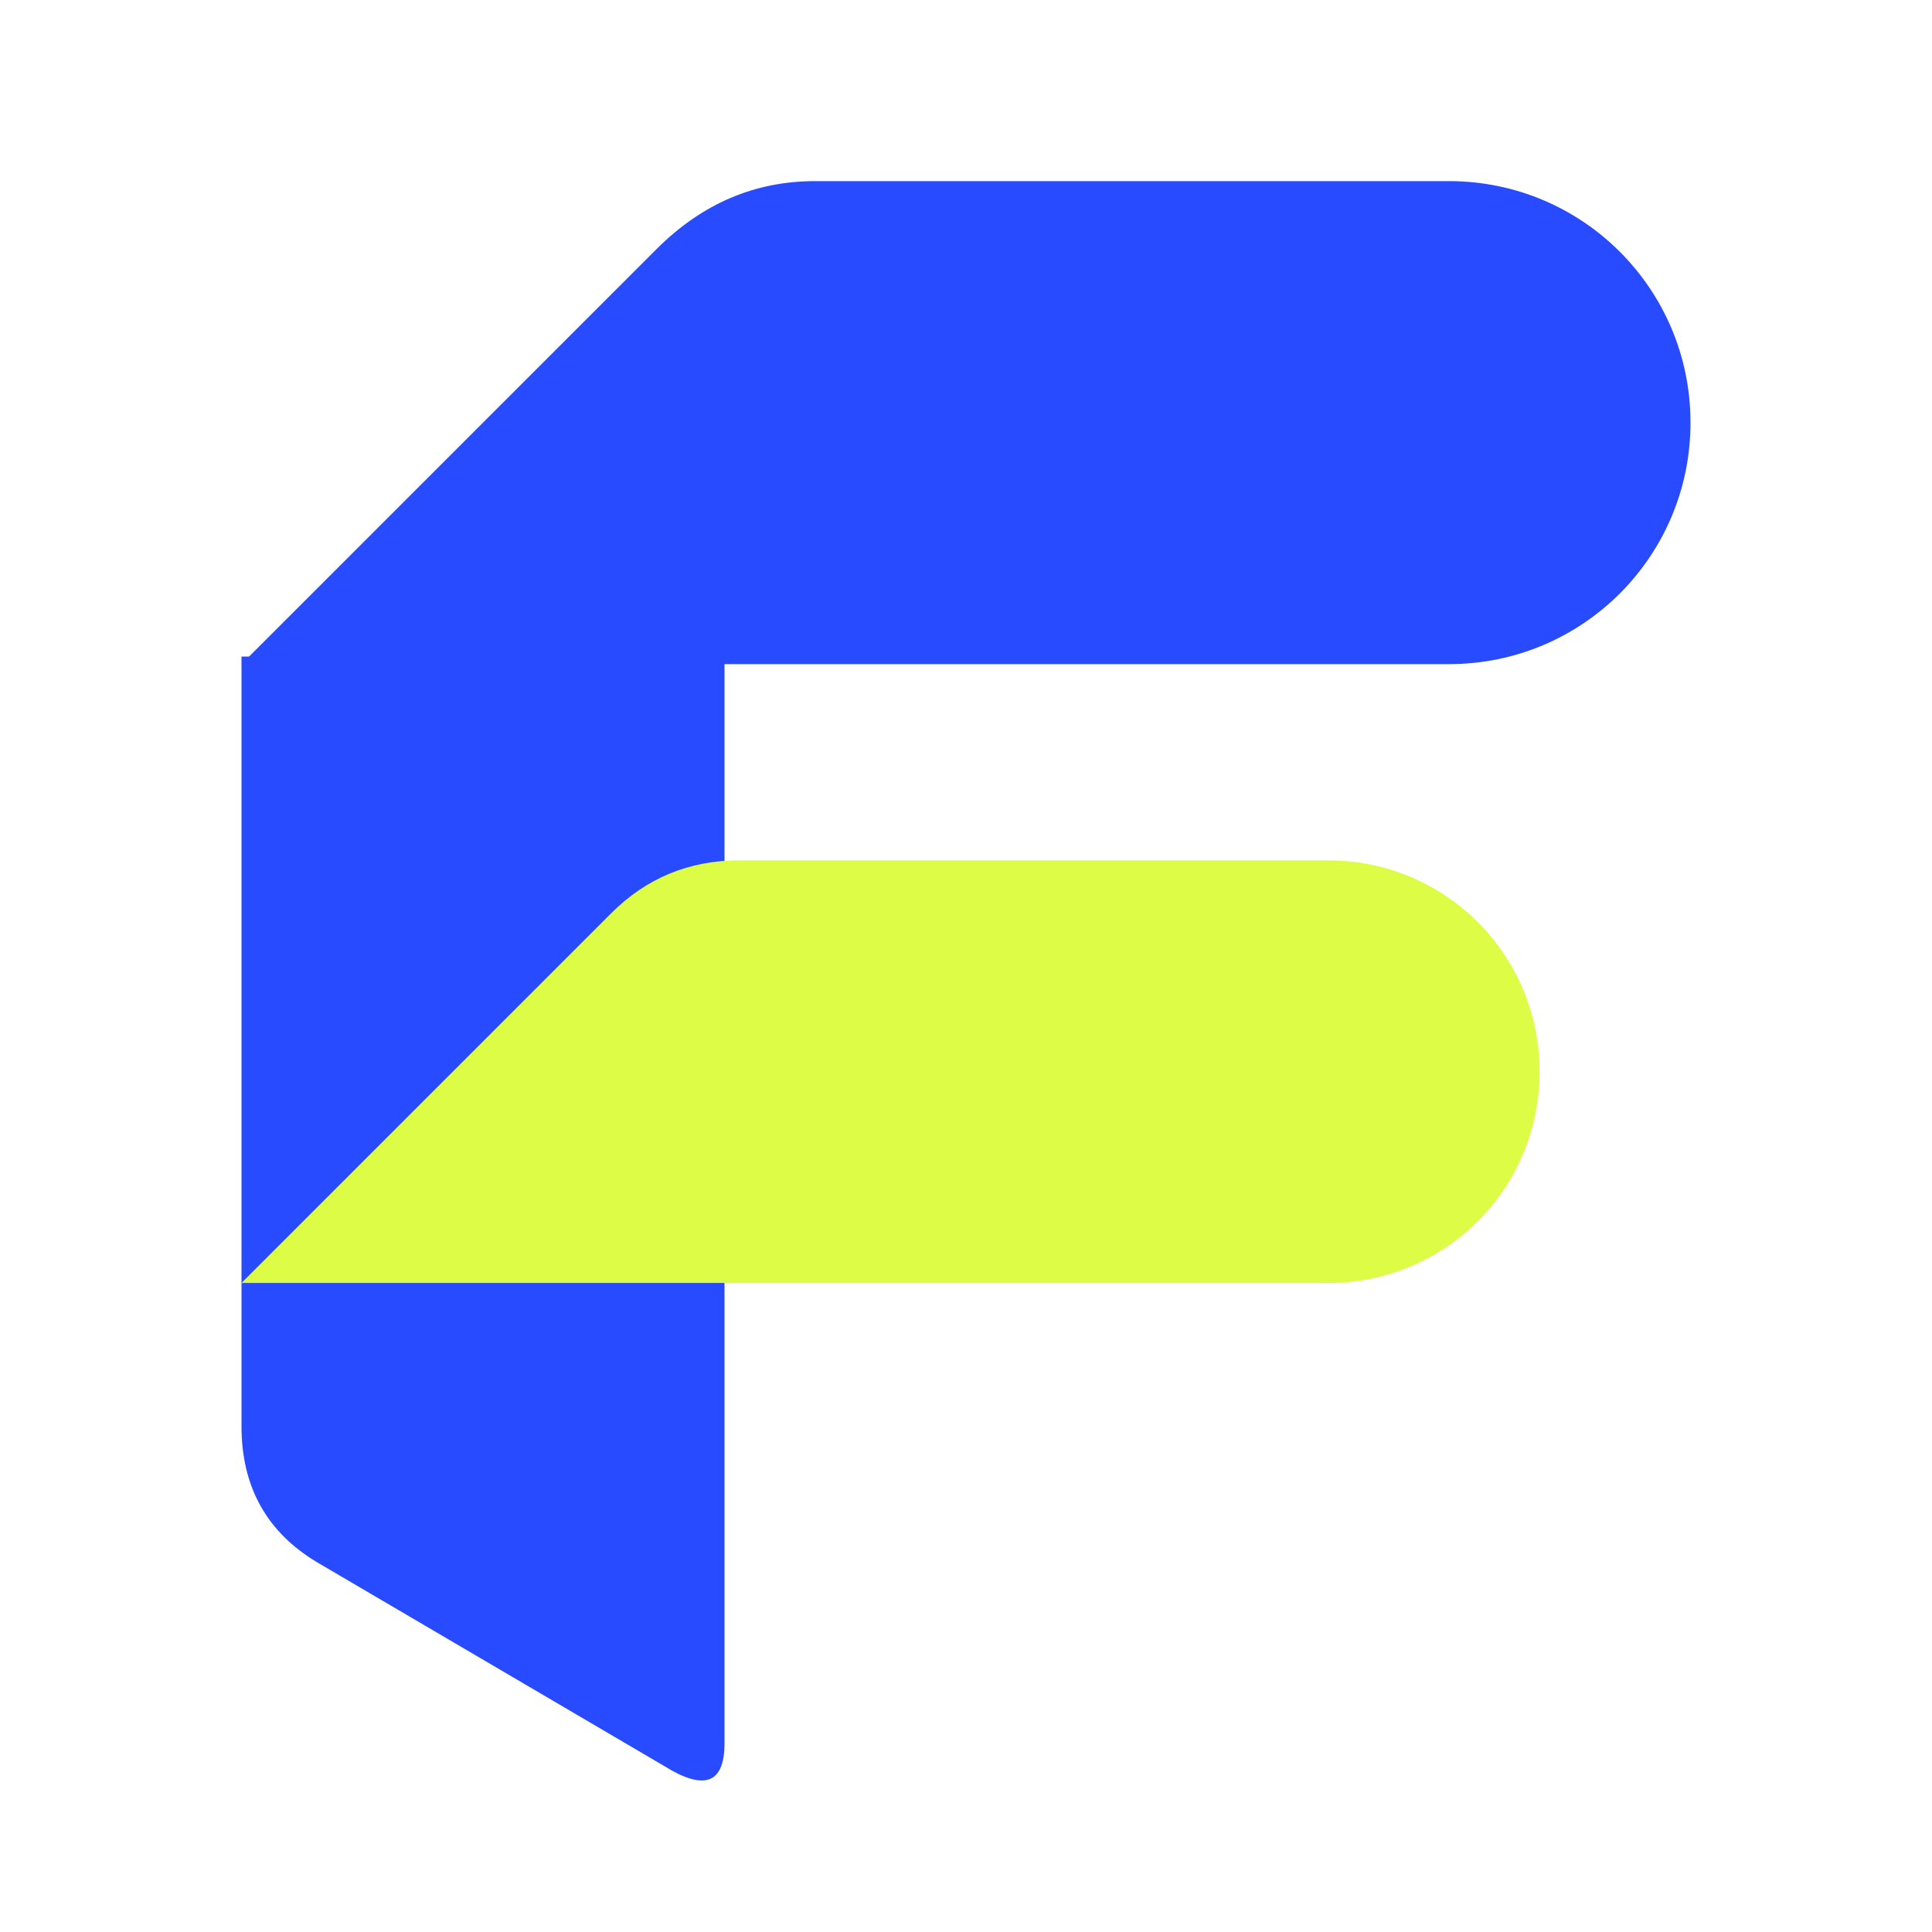
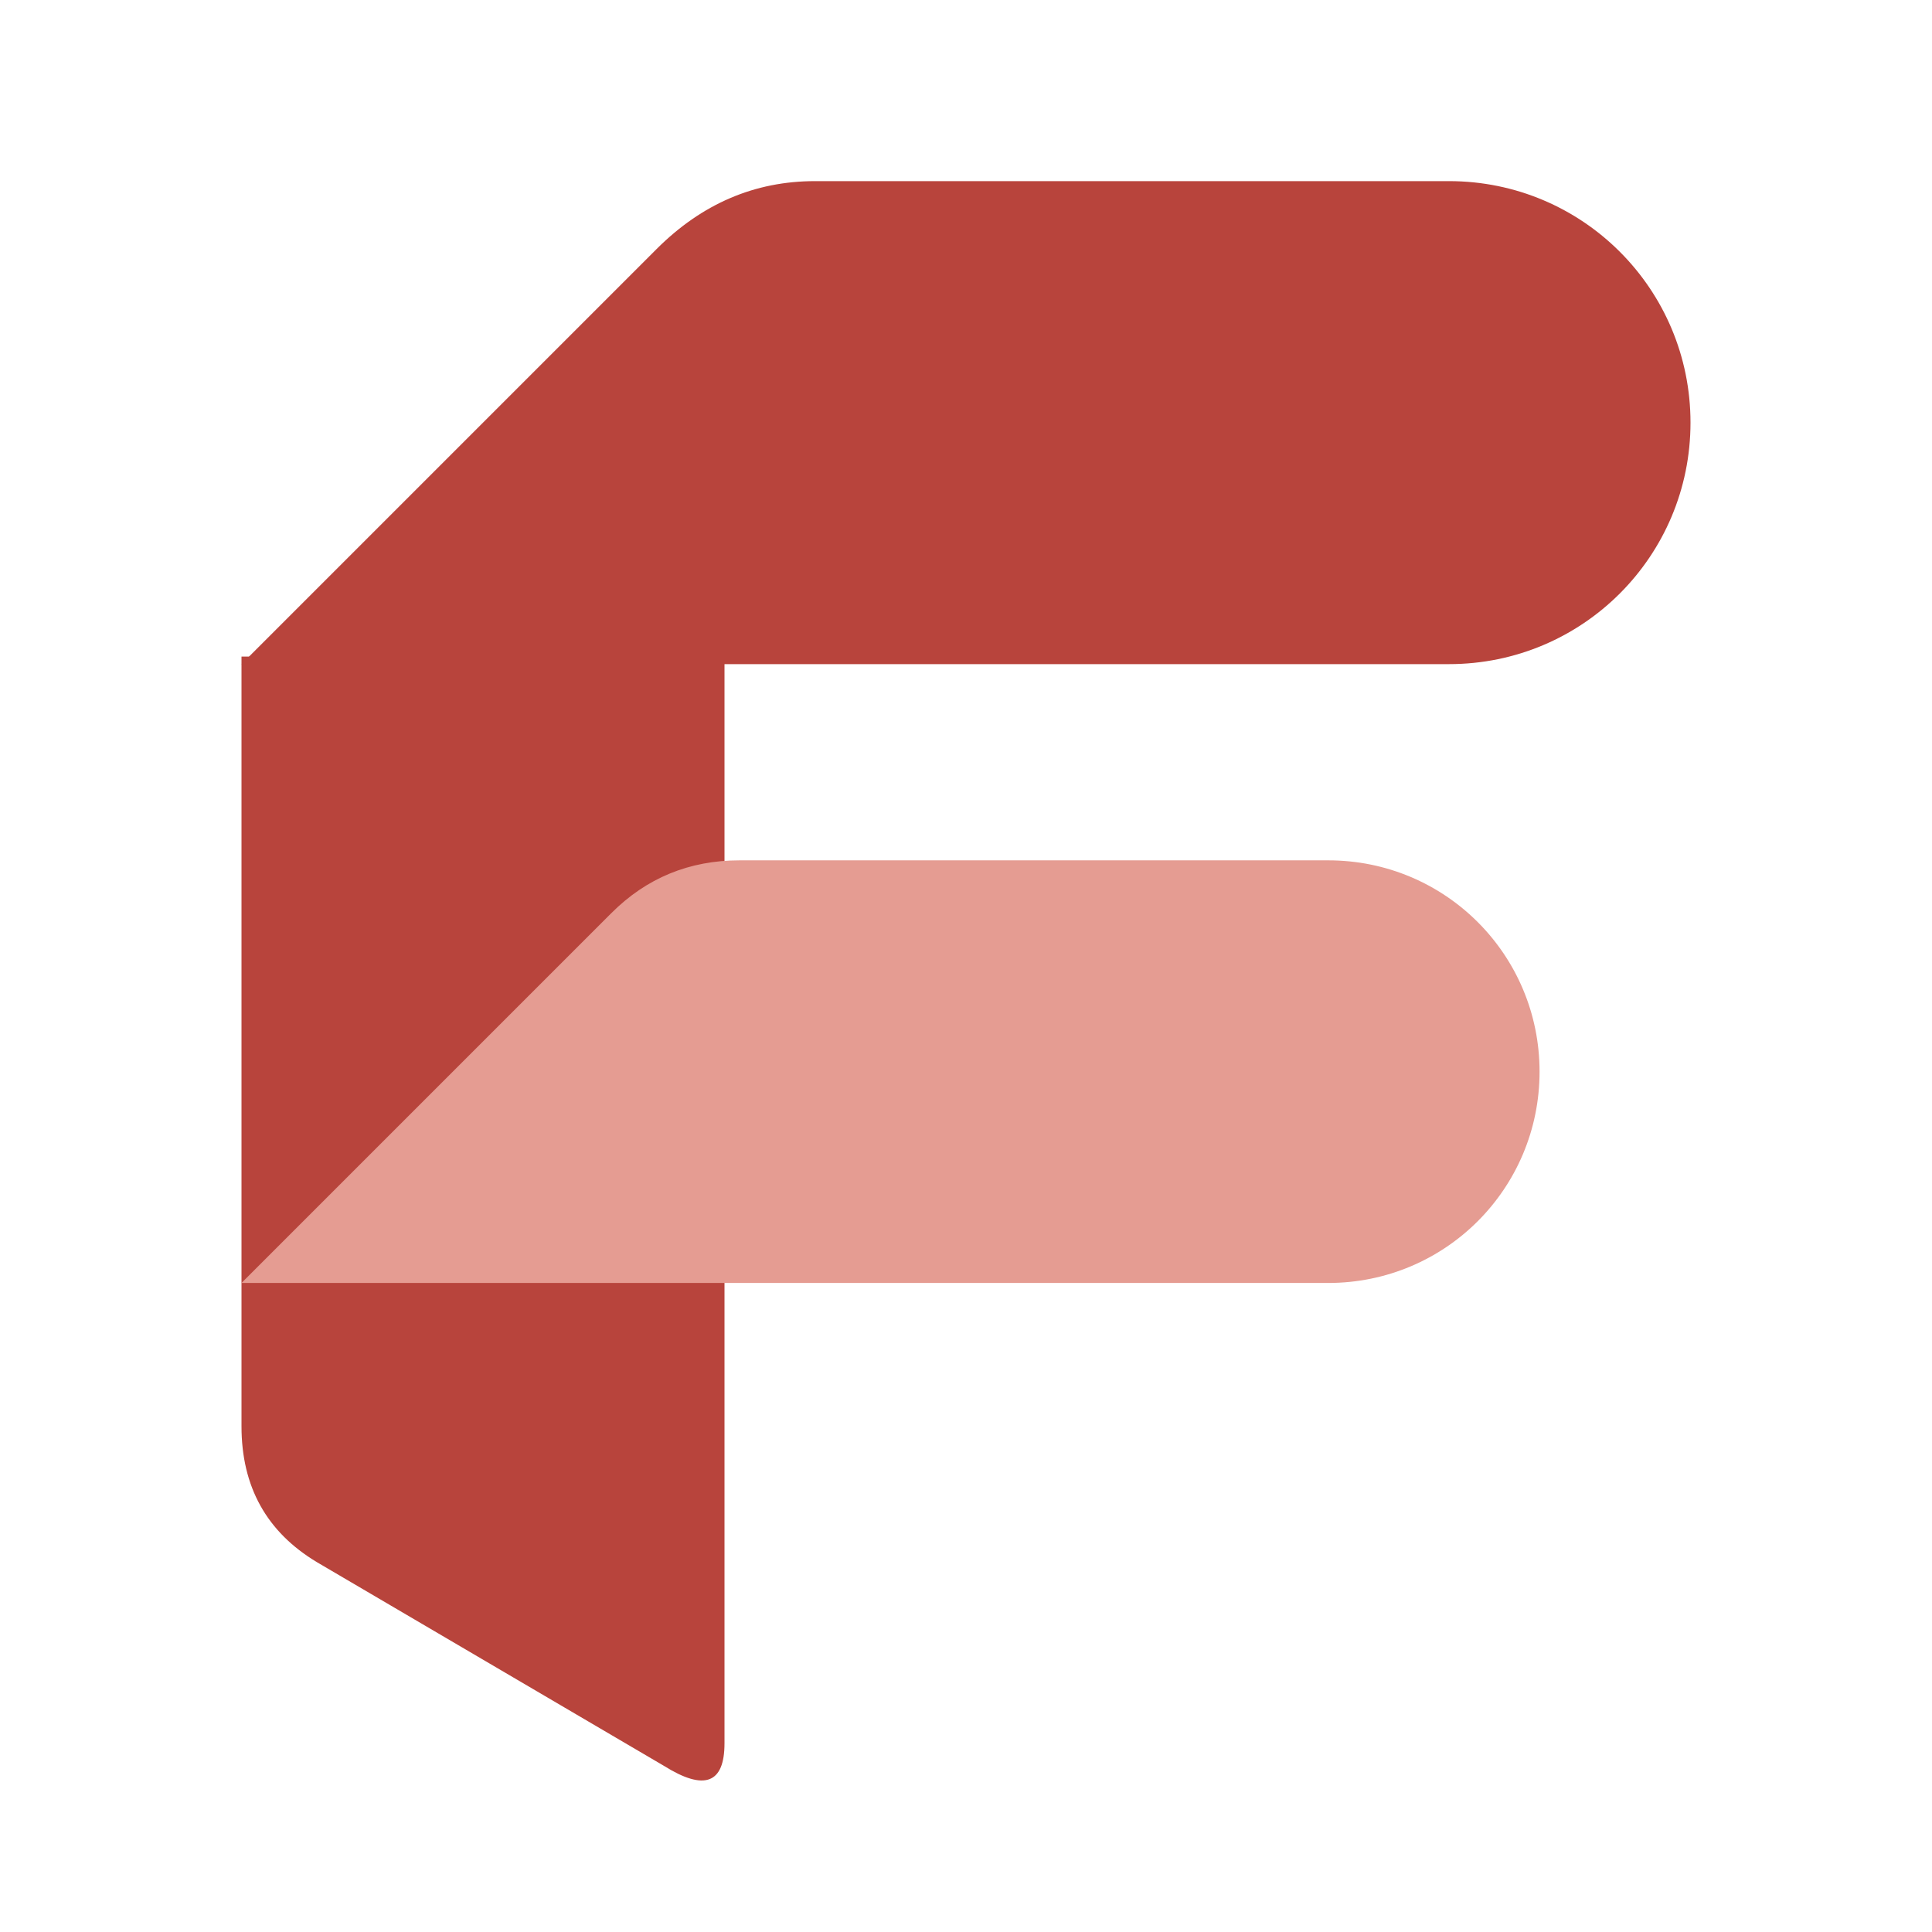
<svg xmlns="http://www.w3.org/2000/svg" width="256" height="256" viewBox="0 0 256 256" role="img" aria-label="Figori folded F">
-   <path fill="#284BFF" d="M32 87H96V231Q96 239 88 234L42 207Q32 201 32 189Z" />
-   <path fill="#284BFF" d="M32 88L87 33Q96 24 108 24H192C209.7 24 224 38.3 224 56S209.7 88 192 88Z" />
-   <path fill="#DDFC45" d="M32 170L81 121Q88 114 98 114H176C191.5 114 204 126.5 204 142S191.5 170 176 170Z" />
+   <path fill="#b8443c" d="M32 87H96V231Q96 239 88 234L42 207Q32 201 32 189Z" />
+   <path fill="#b8443c" d="M32 88L87 33Q96 24 108 24H192C209.7 24 224 38.3 224 56S209.7 88 192 88Z" />
+   <path fill="#e59c92" d="M32 170L81 121Q88 114 98 114H176C191.5 114 204 126.5 204 142S191.5 170 176 170Z" />
</svg>
